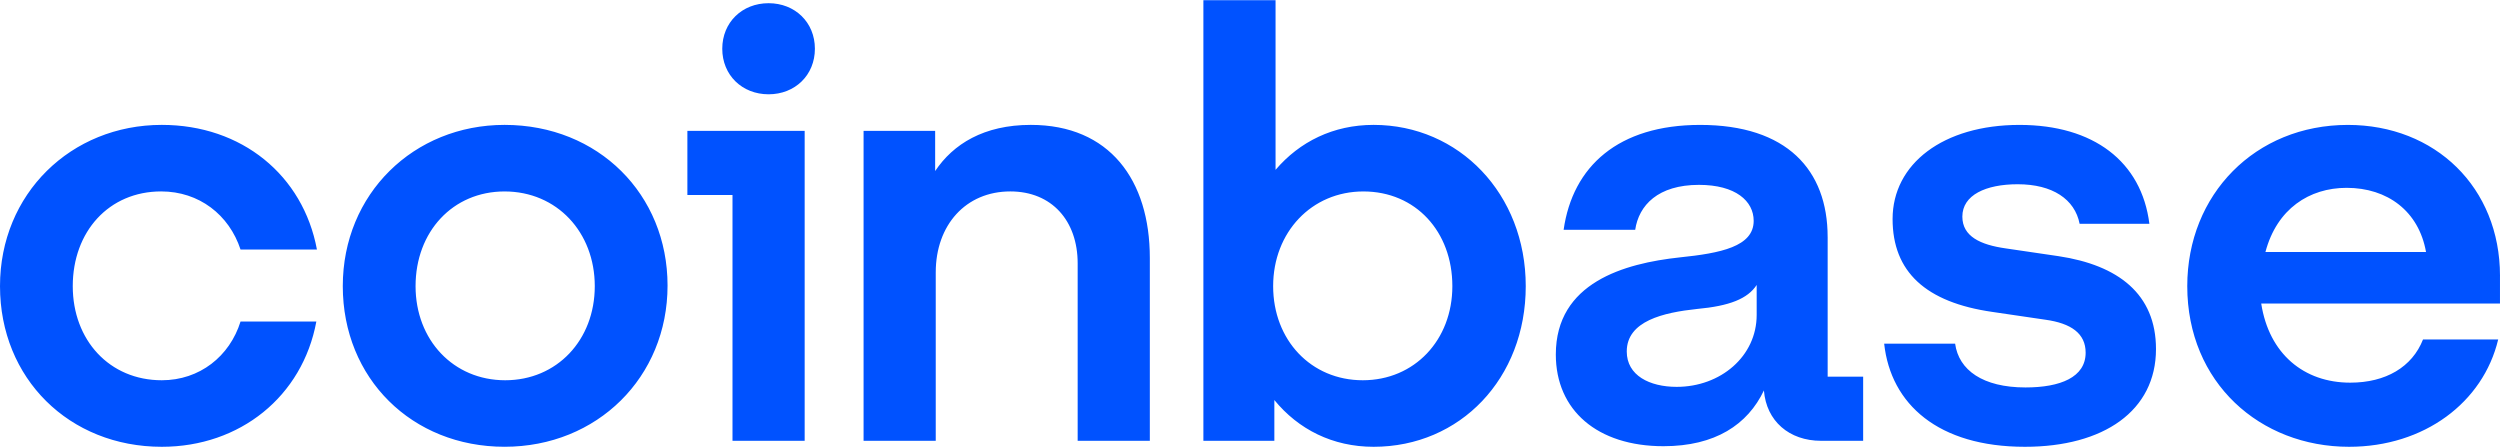
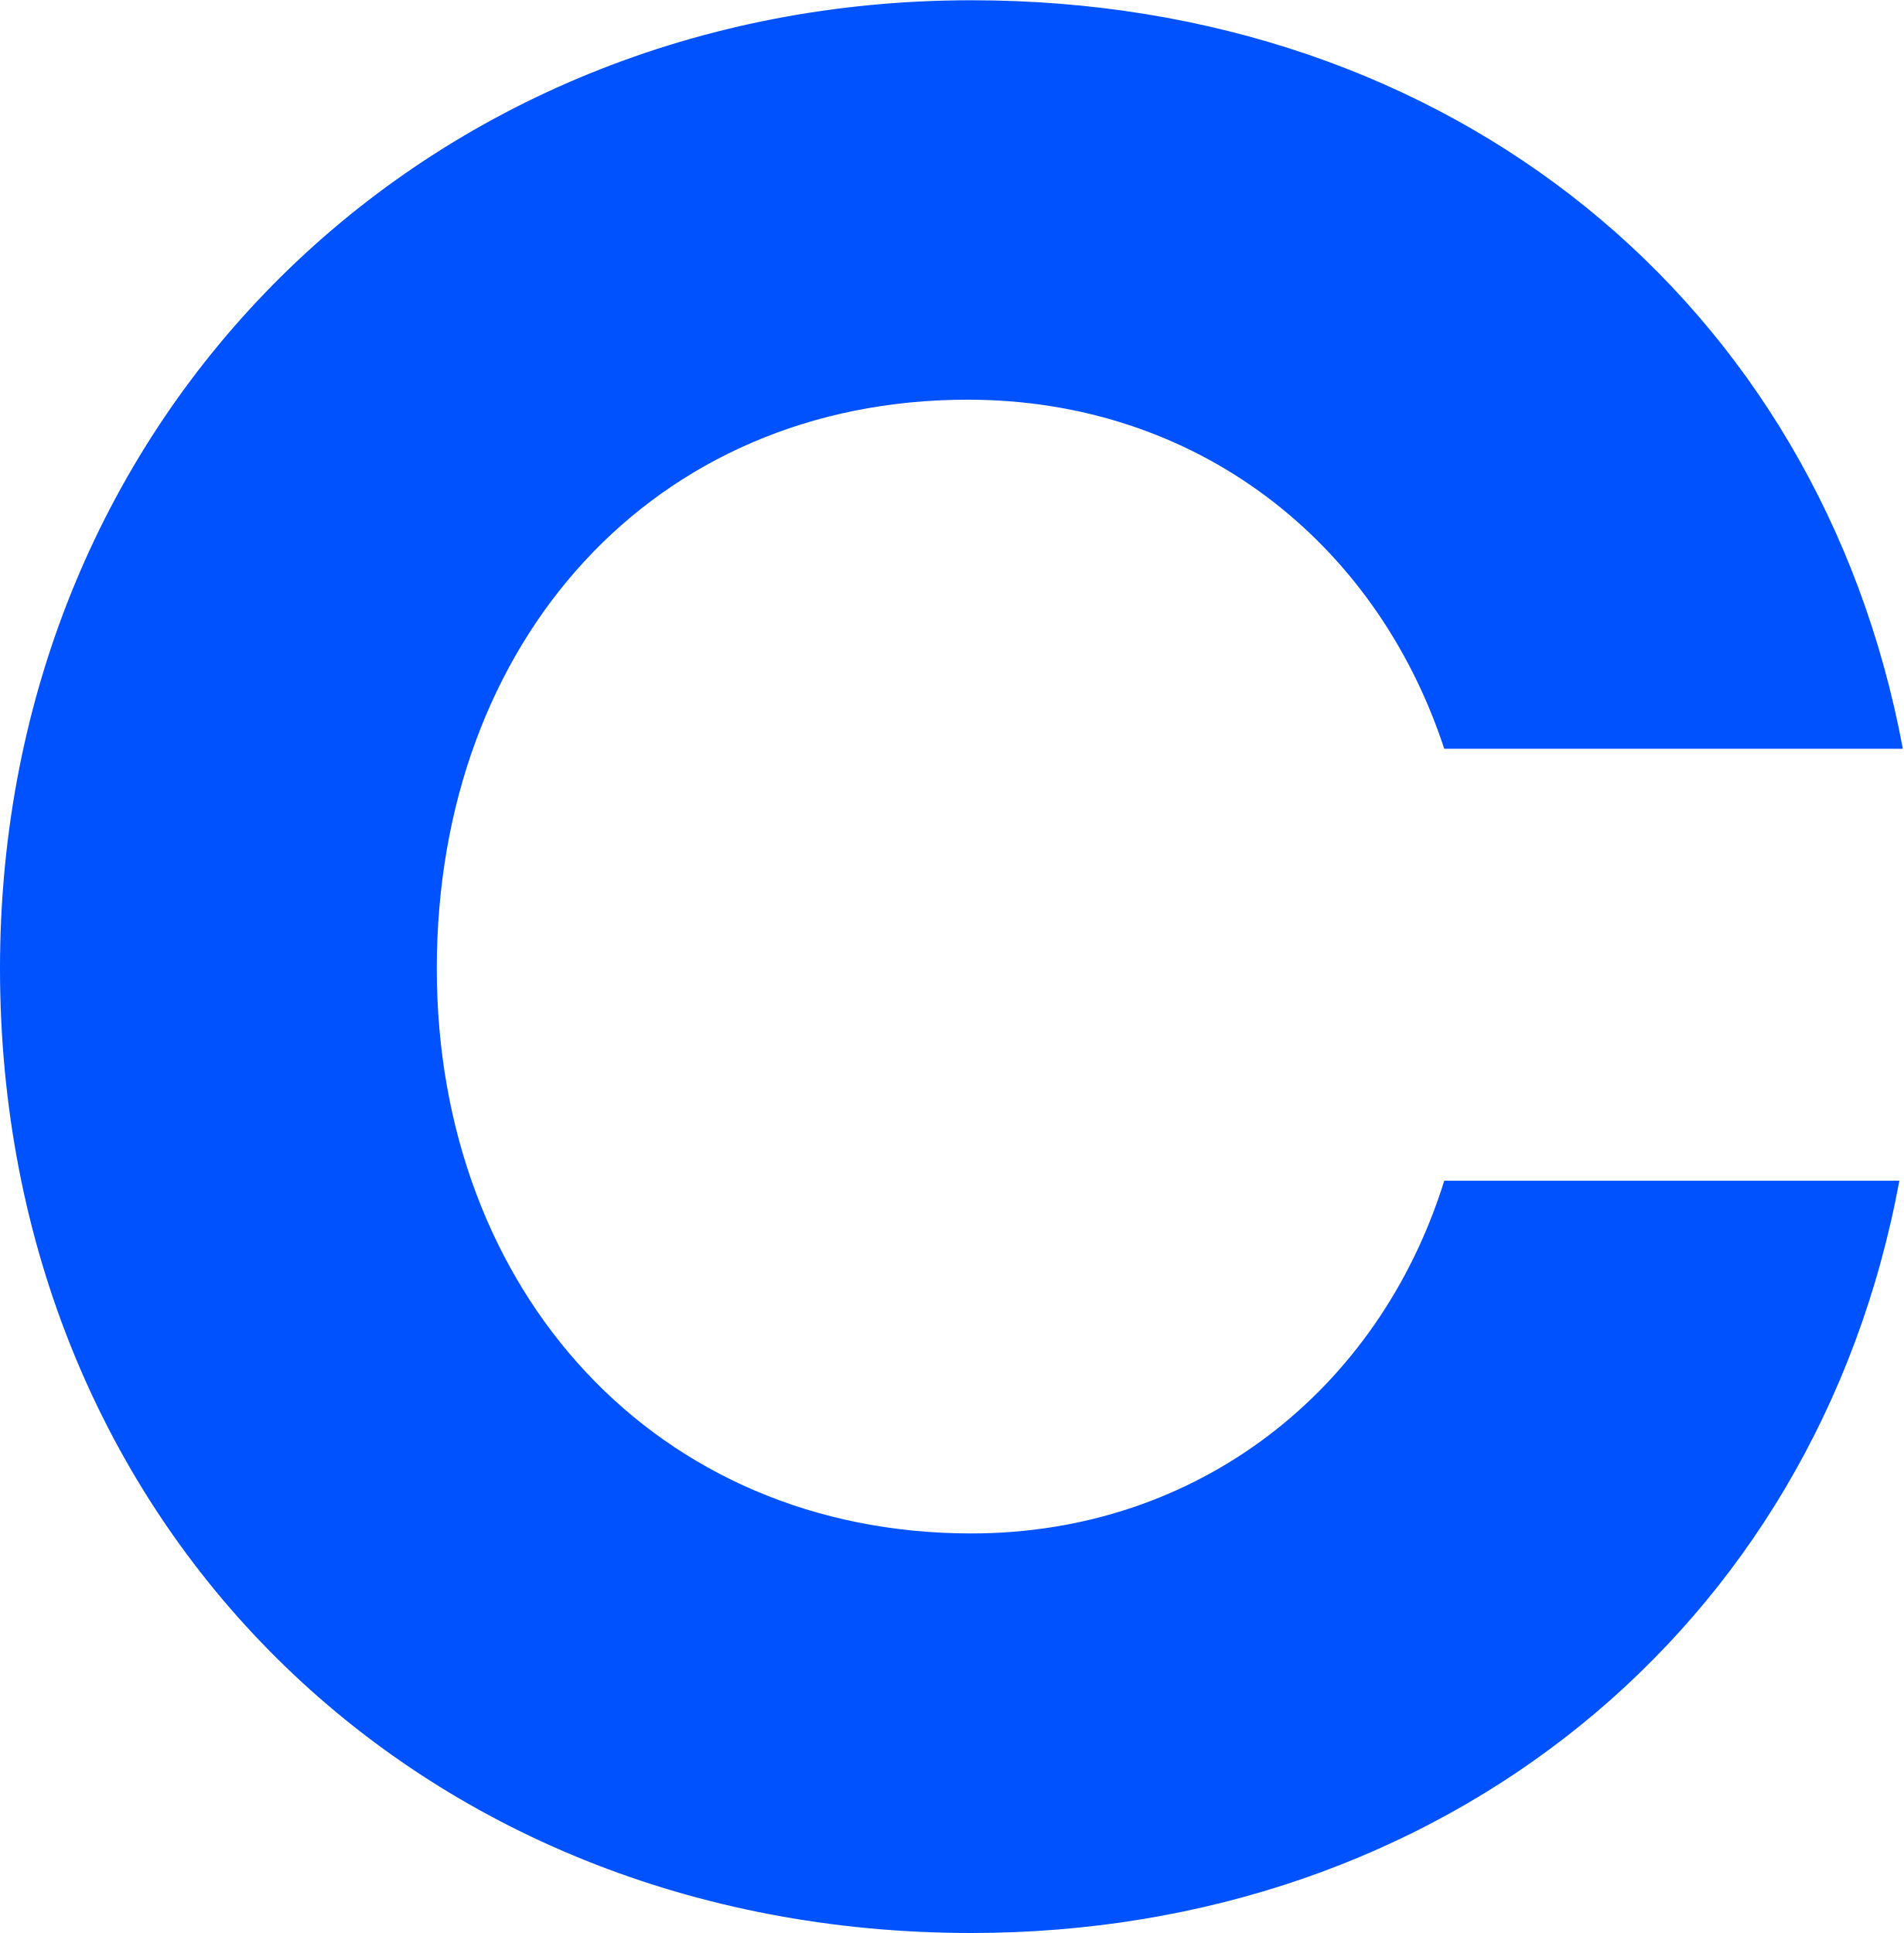
- <svg xmlns="http://www.w3.org/2000/svg" height="447" viewBox="0 0 1101.64 196.79" width="2500">
-   <path d="m222.34 54.94c-40.02 0-71.29 30.38-71.29 71.05s30.48 70.79 71.29 70.79 71.82-30.64 71.82-71.05c0-40.15-30.48-70.79-71.82-70.79zm.27 112.53c-22.79 0-39.49-17.7-39.49-41.47 0-24.04 16.43-41.73 39.22-41.73 23.06 0 39.75 17.96 39.75 41.73s-16.69 41.47-39.48 41.47zm80.29-81.62h19.88v108.3h31.8v-136.57h-51.68zm-231.88-1.59c16.7 0 29.95 10.3 34.98 25.62h33.66c-6.1-32.75-33.13-54.94-68.37-54.94-40.02 0-71.29 30.38-71.29 71.06s30.48 70.79 71.29 70.79c34.45 0 62.01-22.19 68.11-55.21h-33.4c-4.77 15.32-18.02 25.89-34.72 25.89-23.06 0-39.22-17.7-39.22-41.47.01-24.04 15.91-41.74 38.96-41.74zm836.1 28.53-23.32-3.43c-11.13-1.58-19.08-5.28-19.08-14 0-9.51 10.34-14.26 24.38-14.26 15.37 0 25.18 6.6 27.3 17.43h30.74c-3.45-27.47-24.65-43.58-57.24-43.58-33.66 0-55.92 17.17-55.92 41.47 0 23.24 14.58 36.72 43.99 40.94l23.32 3.43c11.4 1.58 17.76 6.08 17.76 14.53 0 10.83-11.13 15.32-26.5 15.32-18.82 0-29.42-7.66-31.01-19.28h-31.27c2.92 26.68 23.85 45.43 62.01 45.43 34.72 0 57.77-15.85 57.77-43.06 0-24.3-16.69-36.98-42.93-40.94zm-568.44-111.47c-11.66 0-20.41 8.45-20.41 20.07s8.74 20.07 20.41 20.07c11.66 0 20.41-8.45 20.41-20.07s-8.75-20.07-20.41-20.07zm466.68 103.02c0-29.58-18.02-49.39-56.18-49.39-36.04 0-56.18 18.23-60.16 46.23h31.54c1.59-10.83 10.07-19.81 28.09-19.81 16.17 0 24.12 7.13 24.12 15.85 0 11.36-14.58 14.26-32.6 16.11-24.38 2.64-54.59 11.09-54.59 42.79 0 24.57 18.29 40.41 47.44 40.41 22.79 0 37.1-9.51 44.26-24.57 1.06 13.47 11.13 22.19 25.18 22.19h18.55v-28.26h-15.64v-61.55zm-31.27 34.34c0 18.23-15.9 31.7-35.25 31.7-11.93 0-22-5.02-22-15.58 0-13.47 16.17-17.17 31.01-18.75 14.31-1.32 22.26-4.49 26.24-10.57zm-168.81-83.74c-17.76 0-32.6 7.4-43.2 19.81v-74.75h-31.8v194.15h31.27v-17.96c10.6 12.94 25.71 20.6 43.73 20.6 38.16 0 67.05-30.11 67.05-70.79s-29.42-71.06-67.05-71.06zm-4.77 112.53c-22.79 0-39.49-17.7-39.49-41.47s16.96-41.73 39.75-41.73c23.06 0 39.22 17.7 39.22 41.73 0 23.77-16.69 41.47-39.48 41.47zm-146.29-112.53c-20.67 0-34.19 8.45-42.14 20.34v-17.7h-31.54v136.56h31.8v-74.22c0-20.87 13.25-35.66 32.86-35.66 18.29 0 29.68 12.94 29.68 31.7v78.19h31.8v-80.56c.01-34.35-17.74-58.65-52.46-58.65zm647.42 66.57c0-39.09-28.62-66.56-67.05-66.56-40.81 0-70.76 30.64-70.76 71.05 0 42.53 32.07 70.79 71.29 70.79 33.13 0 59.1-19.55 65.72-47.28h-33.13c-4.77 12.15-16.43 19.02-32.07 19.02-20.41 0-35.78-12.68-39.22-34.87h105.21v-12.15zm-103.36-10.57c5.04-19.02 19.35-28.26 35.78-28.26 18.02 0 31.8 10.3 34.98 28.26z" fill="#0052ff" />
+ <svg xmlns="http://www.w3.org/2000/svg" version="1.2" viewBox="0 0 1527 1551" width="1527" height="1551">
+   <defs>
+     <clipPath clipPathUnits="userSpaceOnUse" id="cp1">
+       <path d="m0-600.49h12041.16v2151.49h-12041.16z" />
+     </clipPath>
+   </defs>
+   <style>
+ 		.s0 { fill: #0052ff } 
+ 	</style>
+   <g id="Clip-Path" clip-path="url(#cp1)">
+     <g id="Layer">
+       <path id="Layer" class="s0" d="m350.4 777.1c0 259.8 176.7 453.3 428.7 453.3 182.5 0 327.4-115.5 379.5-283h365.1c-66.7 361-367.9 603.6-744.5 603.6-446 0-779.2-329.2-779.2-773.9 0-444.8 341.8-776.9 779.2-776.9 385.2 0 680.6 242.6 747.3 600.6h-367.9c-55-167.5-199.8-280.1-382.3-280.1-252 0-425.8 193.5-425.9 456.4z" />
+     </g>
+   </g>
</svg>
